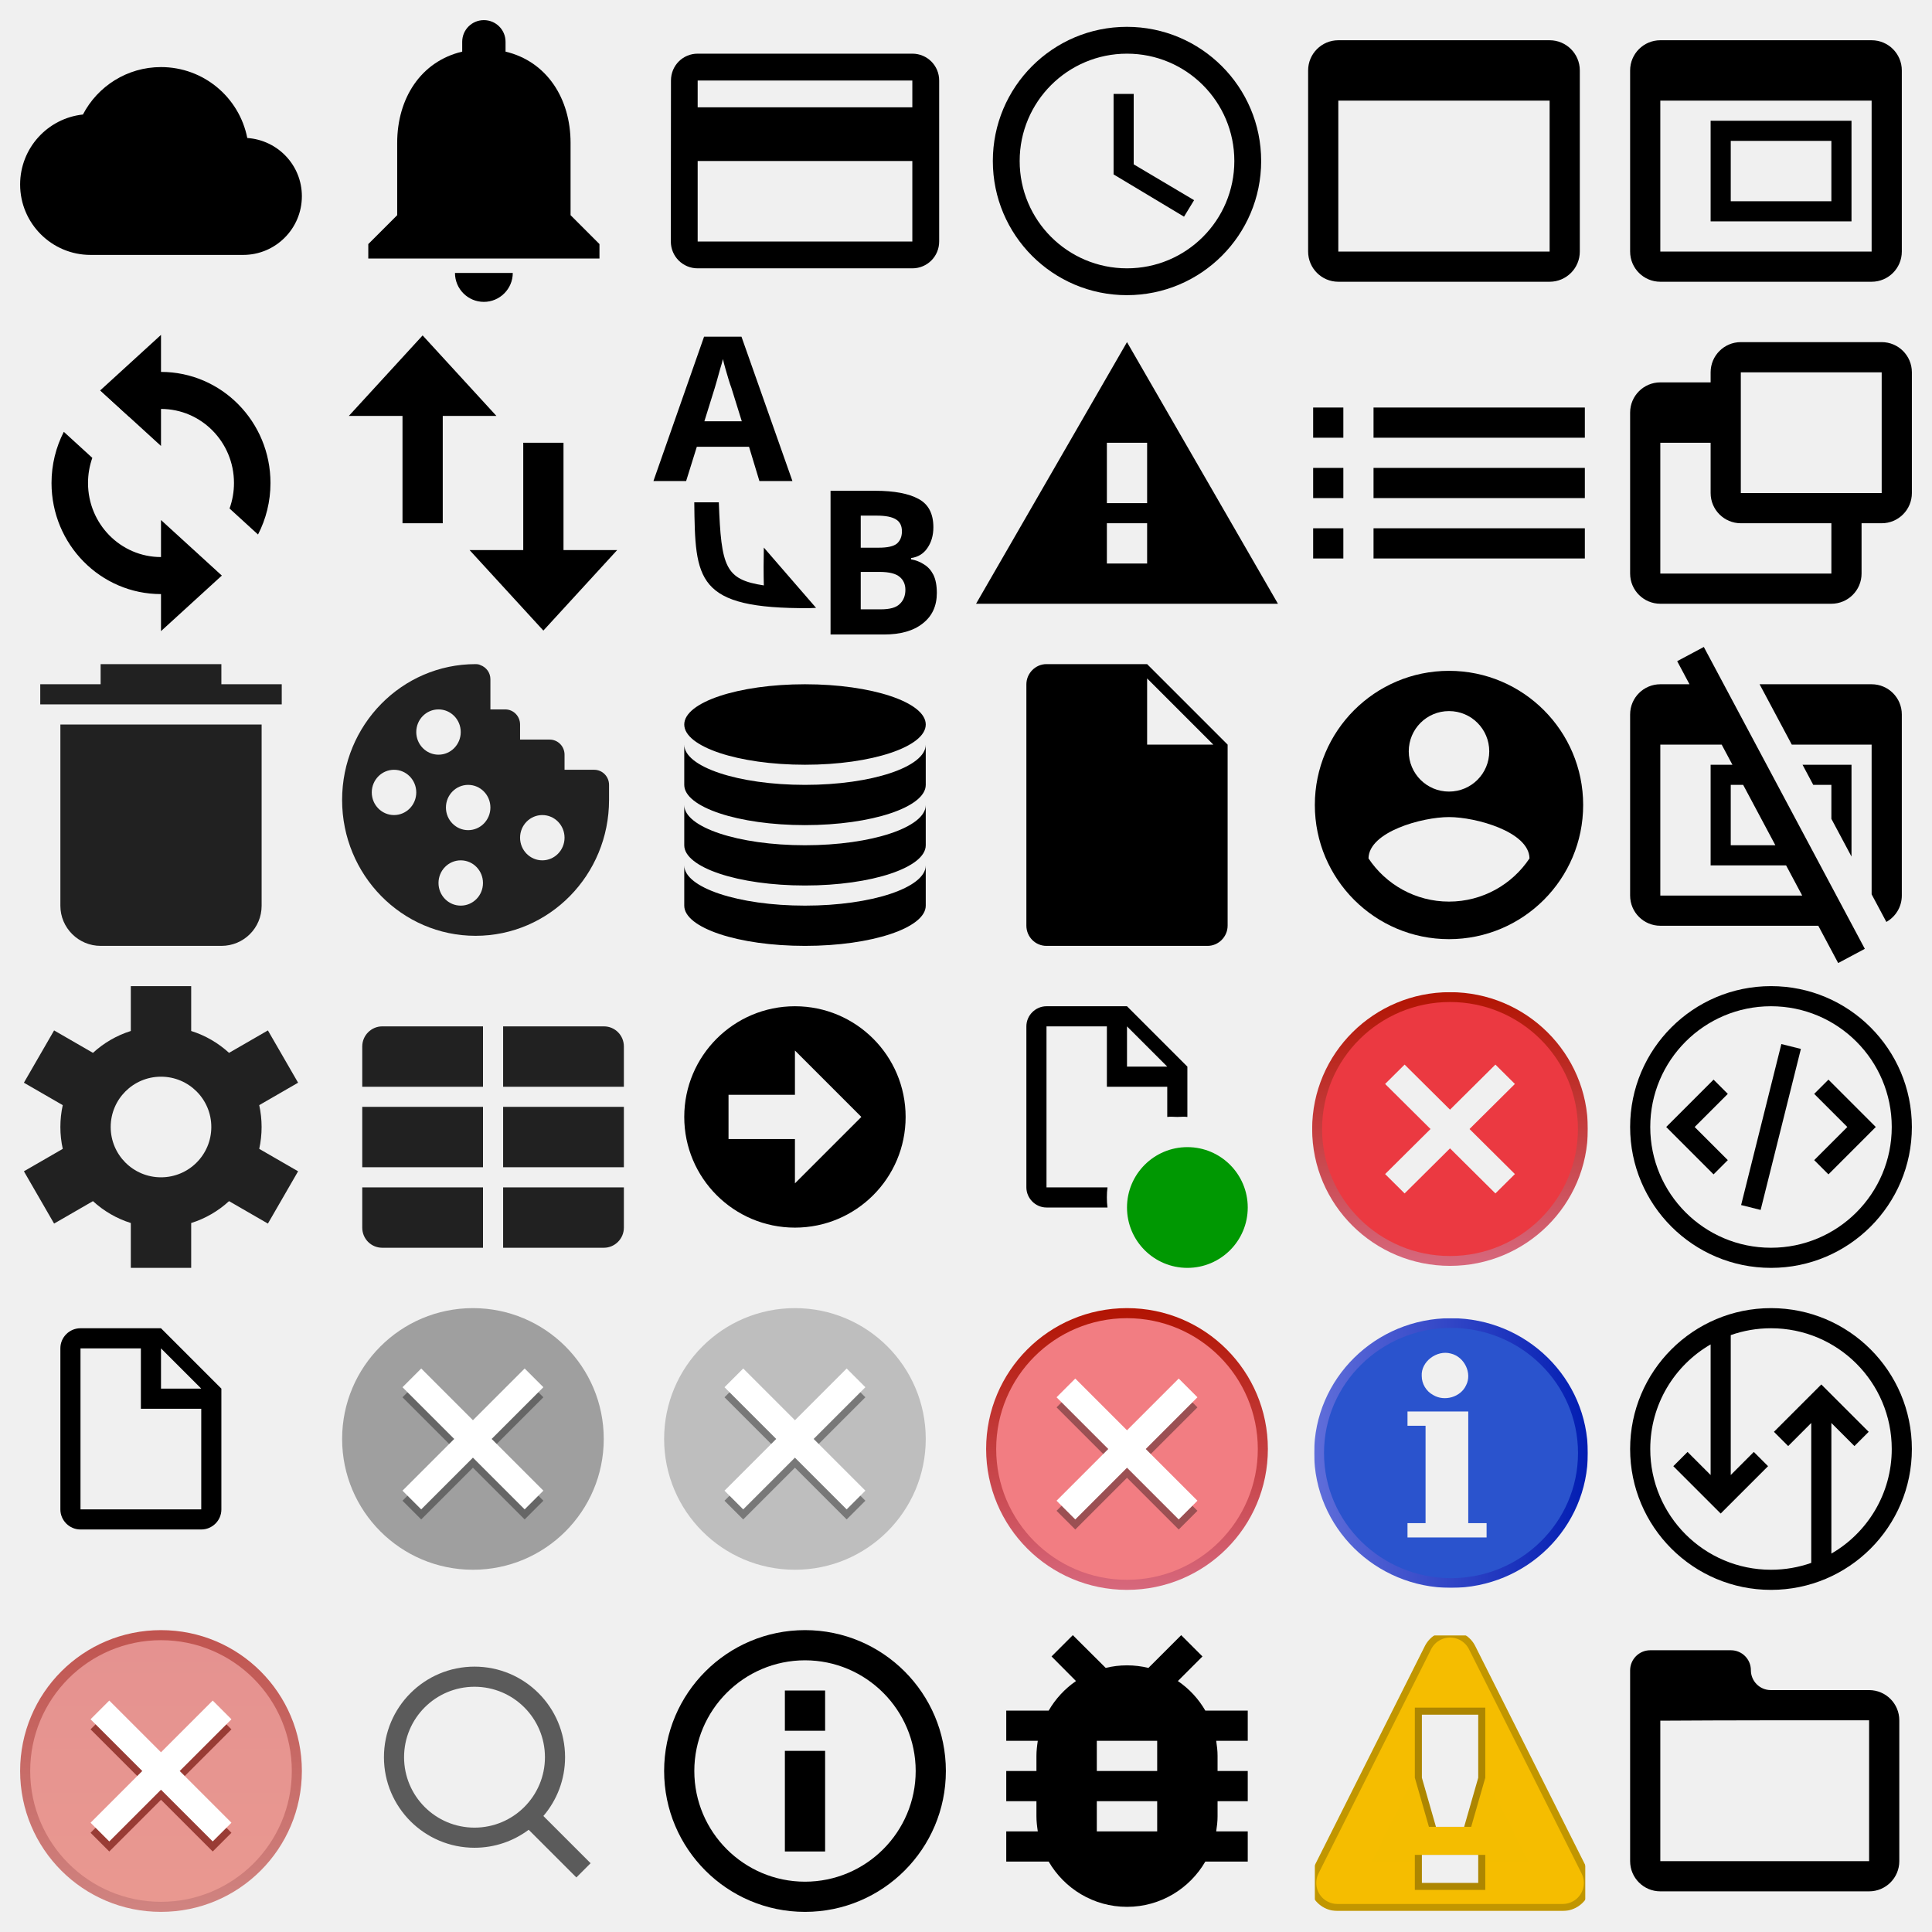
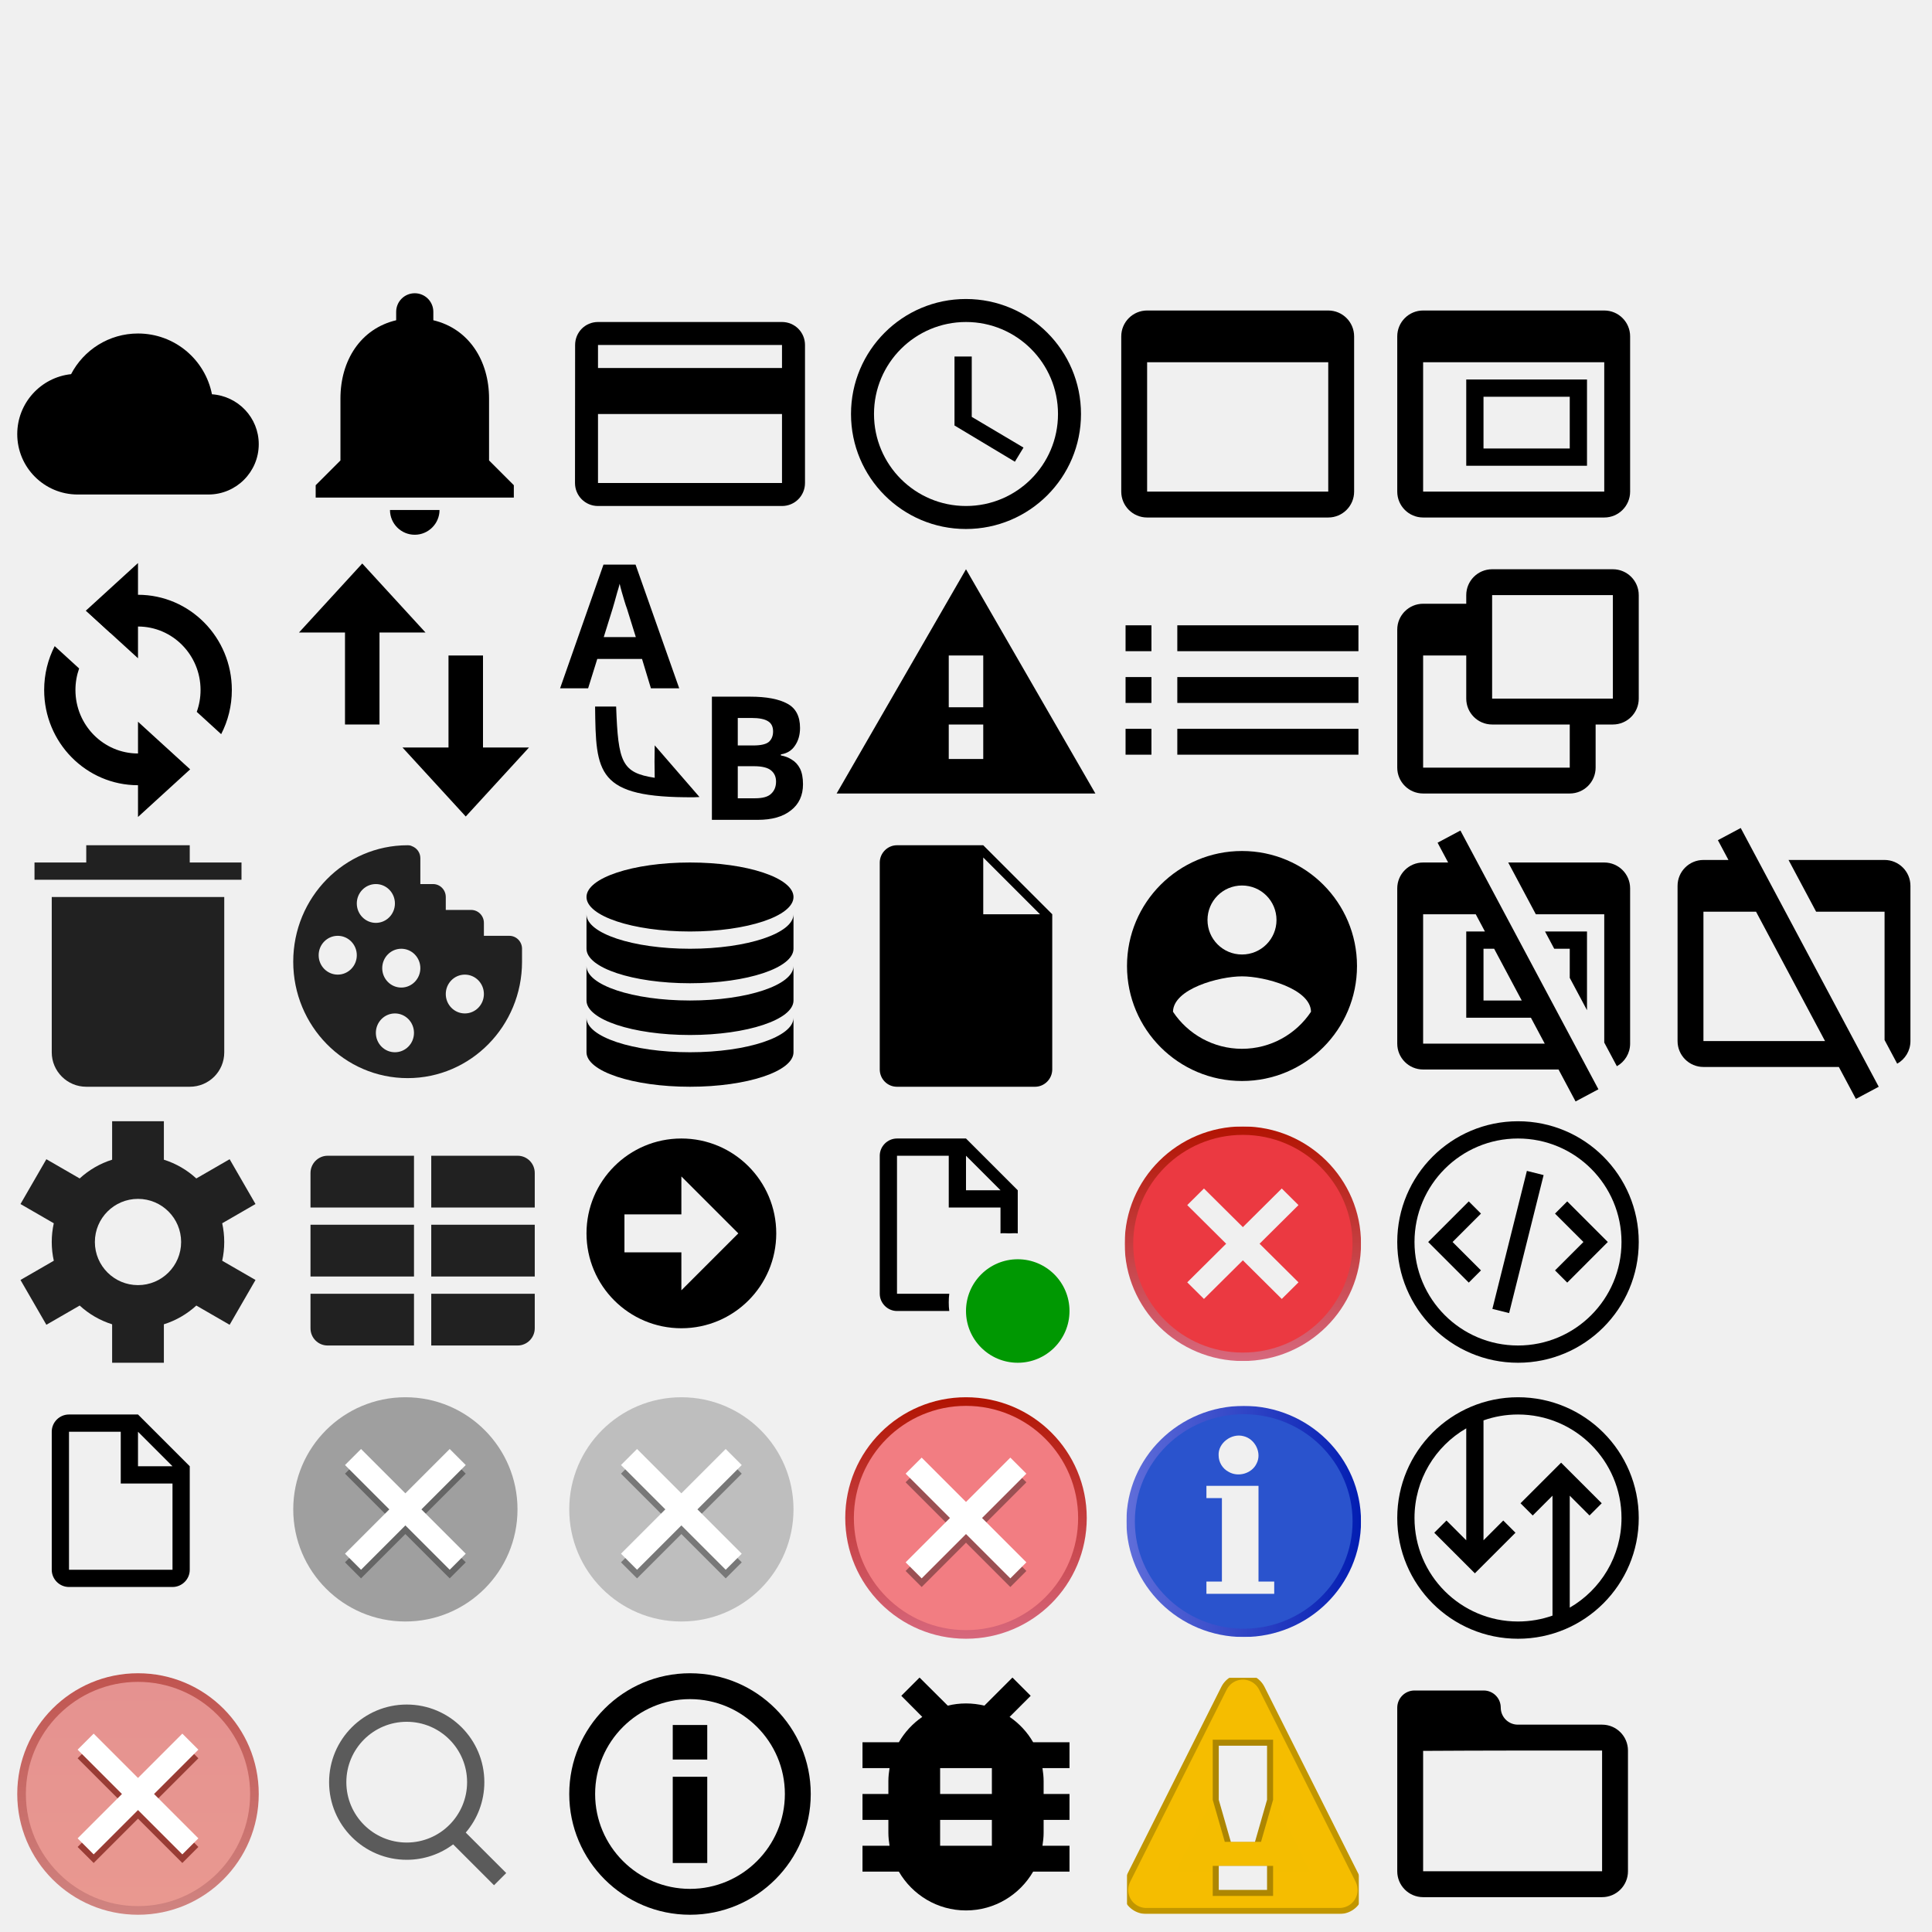
- <svg xmlns="http://www.w3.org/2000/svg" xmlns:xlink="http://www.w3.org/1999/xlink" width="96" height="96" id="svg4775" version="1.1">
+ <svg xmlns="http://www.w3.org/2000/svg" xmlns:xlink="http://www.w3.org/1999/xlink" viewBox="0 -16 112 112" width="112" height="112" id="svg4775" version="1.1">
  <defs id="defs4915">
    <linearGradient id="sprite6_b-6">
      <stop id="stop4236-2" offset="0" stop-color="#d7687d" />
      <stop id="stop4238-6" offset="1" stop-color="#b21402" />
    </linearGradient>
    <linearGradient xlink:href="#sprite6_b-6" gradientUnits="userSpaceOnUse" gradientTransform="matrix(0,-0.41667,-0.41667,0,25,10)" x2="24" id="sprite6_a-0" />
    <linearGradient id="sprite9_d-9">
      <stop id="stop4292-1" offset="0" stop-color="#606eda" />
      <stop id="stop4294-2" offset="1" stop-color="#021db2" />
    </linearGradient>
    <linearGradient xlink:href="#sprite9_d-9" gradientUnits="userSpaceOnUse" gradientTransform="matrix(0.71429,0,0,0.71429,-0.714,-69.286)" y2="104" y1="104" x2="127" x1="113" id="sprite9_a-2" />
    <linearGradient xlink:href="#sprite6_b-6" id="linearGradient5055" gradientUnits="userSpaceOnUse" gradientTransform="matrix(0,-0.41667,-0.41667,0,25,10)" x2="24" />
    <linearGradient xlink:href="#sprite9_d-9" id="linearGradient5057" gradientUnits="userSpaceOnUse" gradientTransform="matrix(0.71429,0,0,0.71429,-0.714,-69.286)" x1="113" y1="104" x2="127" y2="104" />
  </defs>
  <g id="g4777" transform="translate(1.2171069e-6,32)">
    <path d="m 3,4 h 10 v 9.008 C 13,14.108 12.113,15 11,15 H 5 C 3.895,15 3,14.1 3,13.008 Z M 2,2 H 14 V 3 H 2 Z M 5,1 h 6 V 2 H 5 Z" id="path4781" style="fill:#212121" />
  </g>
  <g transform="translate(16,32)" id="g4783">
    <path d="M 13.526,6.25 H 12.052 V 5.5 c 0,-0.414 -0.33,-0.75 -0.737,-0.75 H 9.842 V 4 c 0,-0.414 -0.33,-0.75 -0.737,-0.75 H 8.368 V 1.75 C 8.368,1.423 8.16,1.153 7.874,1.05 7.82,1.021 7.749,1 7.631,1 c -3.663,0 -6.632,3.022 -6.632,6.75 0,3.728 2.969,6.75 6.632,6.75 3.663,0 6.632,-3.022 6.632,-6.75 V 7 c 0,-0.414 -0.33,-0.75 -0.737,-0.75 z M 3.579,8.5 C 2.968,8.5 2.473,7.997 2.473,7.375 2.473,6.753 2.968,6.25 3.579,6.25 4.189,6.25 4.684,6.753 4.684,7.375 4.684,7.997 4.189,8.5 3.579,8.5 Z M 4.684,4.375 c 0,-0.622 0.495,-1.125 1.105,-1.125 0.611,0 1.105,0.503 1.105,1.125 C 6.894,4.996 6.4,5.5 5.789,5.5 5.179,5.5 4.684,4.996 4.684,4.375 Z M 6.894,13 c -0.611,0 -1.105,-0.503 -1.105,-1.125 0,-0.621 0.495,-1.125 1.105,-1.125 0.611,0 1.105,0.504 1.105,1.125 C 8,12.497 7.505,13 6.894,13 Z M 7.263,9.25 C 6.653,9.25 6.158,8.746 6.158,8.125 6.158,7.504 6.653,7 7.263,7 c 0.61,0 1.105,0.504 1.105,1.125 0,0.621 -0.495,1.125 -1.105,1.125 z m 3.684,1.5 c -0.61,0 -1.105,-0.504 -1.105,-1.125 0,-0.621 0.495,-1.125 1.105,-1.125 0.61,0 1.105,0.504 1.105,1.125 0,0.621 -0.495,1.125 -1.105,1.125 z" id="path4787" style="fill:#212121" />
  </g>
  <g transform="translate(32,32)" id="g4789">
    <path d="M 8,6 C 11.314,6 14,5.105 14,4 14,2.895 11.314,2 8,2 4.686,2 2,2.895 2,4 2,5.105 4.686,6 8,6 Z m -6,7 c 0,1.105 2.686,2 6,2 3.314,0 6,-0.895 6,-2 v -2 c 0,1.105 -2.686,2 -6,2 -3.314,0 -6,-0.895 -6,-2 z m 0,-3 c 0,1.105 2.686,2 6,2 3.314,0 6,-0.895 6,-2 V 8 C 14,9.105 11.314,10 8,10 4.686,10 2,9.105 2,8 Z M 2,7 c 0,1.105 2.686,2 6,2 3.314,0 6,-0.895 6,-2 V 5 C 14,6.105 11.314,7 8,7 4.686,7 2,6.105 2,5 Z" id="path4793" />
  </g>
  <g transform="translate(48,32)" id="g4795">
    <g id="g4799">
      <g id="g4801" style="fill:none">
        <path d="M 0,0 H 16 V 16 H 0 Z" id="path4803" />
        <path transform="translate(3,1)" d="M 6,0 H 0.995 C 0.456,0 0,0.451 0,1.007 v 11.986 c 0,0.557 0.446,1.007 0.995,1.007 H 9.005 C 9.544,14 10,13.549 10,12.993 V 4 l -4,-4 z M 9.29,4 H 6 V 0.71 Z" id="path4805" style="fill:#000000" />
      </g>
    </g>
  </g>
  <g transform="translate(1.2171069e-6,48)" id="g4807">
    <path d="M 6.5,3.229 V 1 h 3 v 2.229 c 0.708,0.222 1.347,0.598 1.881,1.087 l 1.931,-1.115 1.5,2.598 -1.931,1.115 c 0.077,0.35 0.118,0.713 0.118,1.086 0,0.373 -0.041,0.737 -0.118,1.086 l 1.931,1.115 -1.5,2.598 -1.931,-1.115 C 10.847,12.174 10.208,12.549 9.5,12.771 v 2.229 h -3 V 12.771 C 5.792,12.549 5.152,12.174 4.619,11.684 l -1.931,1.115 -1.5,-2.598 1.931,-1.115 C 3.041,8.737 3,8.373 3,8 3,7.627 3.041,7.263 3.118,6.914 L 1.188,5.799 2.688,3.201 4.619,4.316 C 5.153,3.826 5.792,3.451 6.5,3.229 Z M 8,10.5 C 9.381,10.5 10.5,9.381 10.5,8 10.5,6.619 9.381,5.5 8,5.5 6.619,5.5 5.5,6.619 5.5,8 c 0,1.381 1.119,2.5 2.5,2.5 z" id="path4811" style="fill:#212121" />
  </g>
  <g transform="translate(16,48)" id="g4813">
    <path d="M 2,3.999 C 2,3.447 2.451,3 2.991,3 h 5.009 v 3 h -6 v -2.001 z M 2,11 h 6 v 3 H 2.991 C 2.444,14 2,13.557 2,13.001 v -2.001 z M 2,7 h 6 v 3 H 2 Z M 9,3 h 5.009 c 0.547,0 0.991,0.443 0.991,0.999 v 2.001 h -6 v -3 z m 0,8 h 6 v 2.001 c 0,0.552 -0.451,0.999 -0.991,0.999 h -5.009 v -3 z M 9,7 h 6 v 3 H 9 Z" id="path4817" style="fill:#212121" />
  </g>
  <g transform="translate(34,50)" id="g4819">
    <path transform="matrix(1.1,0,0,1.1,-3.3,-3.3)" d="m 8,13 c 2.761,0 5,-2.239 5,-5 C 13,5.239 10.761,3 8,3 5.239,3 3,5.239 3,8 c 0,2.761 2.239,5 5,5 z M 8,11 V 9 H 5 V 7 H 8 V 5 l 3,3 z" id="path4823" />
  </g>
  <g transform="translate(50,49)" id="g4825">
    <g transform="translate(-76,-24)" id="g4829">
      <circle transform="matrix(1.2,0,0,1.2,72.4,21.2)" cx="10.5" cy="11.5" r="2.5" id="circle4831" style="fill:#009802" />
      <path d="m 78,25 c -0.544,0 -1,0.45 -1,1 v 8 c 0,0.54 0.449,1 1,1 h 3.031 c -0.023,-0.163 -0.031,-0.33 -0.031,-0.5 0,-0.17 0.008,-0.337 0.031,-0.5 H 78 v -8 h 3 v 3 h 3 v 1.5 c 0.163,-0.023 0.33,0 0.5,0 0.17,0 0.337,-0.023 0.5,0 V 28 l -3,-3 z m 4,1 2,2 h -2 z" id="path4833" />
    </g>
  </g>
  <g transform="translate(2.000001,65)" id="g4835">
    <path transform="translate(-65.625,-24.5)" d="m 71.625,25.5 h -4.003 c -0.544,0 -0.997,0.446 -0.997,0.995 v 8.009 c 0,0.54 0.446,0.995 0.997,0.995 h 6.006 c 0.544,0 0.997,-0.446 0.997,-0.995 V 28.5 l -3,-3 z m 0,1 2,2 h -2 z m -4,0 h 3 v 3 h 3 v 5 h -6 z" id="path4839" />
  </g>
  <g transform="translate(17,65)" id="g4841">
    <path transform="translate(-160,-96)" d="m 160,102.5 c 0,3.59 2.91,6.5 6.5,6.5 3.59,0 6.5,-2.91 6.5,-6.5 0,-3.59 -2.91,-6.5 -6.5,-6.5 -3.59,0 -6.5,2.91 -6.5,6.5" id="path4845" style="fill:#9f9f9f" />
    <path transform="translate(-160,-96)" d="m 170,100.43 -0.93,-0.93 -2.57,2.57 -2.57,-2.57 -0.93,0.93 2.57,2.57 -2.57,2.57 0.93,0.93 2.57,-2.57 2.57,2.57 0.93,-0.93 -2.57,-2.57 z" id="path4847" style="fill-opacity:0.36" />
    <path transform="translate(-160,-96)" d="M 170,99.93 169.07,99 166.5,101.57 163.93,99 163,99.93 l 2.57,2.57 -2.57,2.57 0.93,0.93 2.57,-2.57 2.57,2.57 0.93,-0.93 -2.57,-2.57 z" id="path4849" style="fill:#ffffff" />
  </g>
  <g transform="translate(33,65)" id="g4851">
    <path transform="translate(-143,-96)" d="m 143,102.5 c 0,3.59 2.91,6.5 6.5,6.5 3.59,0 6.5,-2.91 6.5,-6.5 0,-3.59 -2.91,-6.5 -6.5,-6.5 -3.59,0 -6.5,2.91 -6.5,6.5" id="path4855" style="fill:#bebebe" />
    <path transform="translate(-143,-96)" d="m 153,100.43 -0.93,-0.93 -2.57,2.57 -2.57,-2.57 -0.93,0.93 2.57,2.57 -2.57,2.57 0.93,0.93 2.57,-2.57 2.57,2.57 0.93,-0.93 -2.57,-2.57 z" id="path4857" style="fill-opacity:0.37" />
    <path transform="translate(-143,-96)" d="M 153,99.93 152.07,99 149.5,101.57 146.93,99 146,99.93 l 2.57,2.57 -2.57,2.57 0.93,0.93 2.57,-2.57 2.57,2.57 0.93,-0.93 -2.57,-2.57 z" id="path4859" style="fill:#ffffff" />
  </g>
  <g transform="translate(49,65)" id="g4861">
    <path transform="translate(-111,-96)" d="m 118,96 c -3.87,0 -7,3.13 -7,7 0,3.87 3.13,7 7,7 3.87,0 7,-3.13 7,-7 0,-3.87 -3.13,-7 -7,-7" id="path4865" style="fill:url(#sprite12_a)" />
    <path transform="translate(-111,-96)" d="m 111.5,103 c 0,3.59 2.91,6.5 6.5,6.5 3.59,0 6.5,-2.91 6.5,-6.5 0,-3.59 -2.91,-6.5 -6.5,-6.5 -3.59,0 -6.5,2.91 -6.5,6.5" id="path4867" style="fill:#f27d82" />
    <path transform="translate(-111,-96)" d="m 121.5,100.93 -0.93,-0.93 -2.57,2.57 -2.57,-2.57 -0.93,0.93 2.57,2.57 -2.57,2.57 0.93,0.93 2.57,-2.57 2.57,2.57 0.93,-0.93 -2.57,-2.57 z" id="path4869" style="fill-opacity:0.36" />
    <path transform="translate(-111,-96)" d="m 121.5,100.43 -0.93,-0.93 -2.57,2.57 -2.57,-2.57 -0.93,0.93 2.57,2.57 -2.57,2.57 0.93,0.93 2.57,-2.57 2.57,2.57 0.93,-0.93 -2.57,-2.57 z" id="path4871" style="fill:#ffffff" />
    <defs id="defs4873">
      <linearGradient id="sprite12_r">
        <stop stop-color="#d7687d" offset="0" id="stop4876" />
        <stop stop-color="#b21402" offset="1" id="stop4878" />
      </linearGradient>
      <linearGradient id="sprite12_a" x2="24" gradientTransform="matrix(0,-0.58333,-0.58333,0,118,110)" gradientUnits="userSpaceOnUse" xlink:href="#sprite12_r" />
    </defs>
  </g>
  <g transform="translate(1.000001,81)" id="g4881">
    <path transform="translate(-96,-96)" d="m 103,110 c 3.87,0 7,-3.13 7,-7 0,-3.87 -3.13,-7 -7,-7 -3.87,0 -7,3.13 -7,7 0,3.87 3.13,7 7,7" id="path4885" style="fill:url(#sprite13_a)" />
    <path transform="translate(-96,-96)" d="m 103,96.5 c -3.59,0 -6.5,2.91 -6.5,6.5 0,3.59 2.91,6.5 6.5,6.5 3.59,0 6.5,-2.91 6.5,-6.5 0,-3.59 -2.91,-6.5 -6.5,-6.5" id="path4887" style="fill:url(#sprite13_b)" />
    <path transform="translate(-96,-96)" d="m 106.5,100.93 -0.93,-0.93 -2.57,2.57 -2.57,-2.57 -0.93,0.93 2.57,2.57 -2.57,2.57 0.93,0.93 2.57,-2.57 2.57,2.57 0.93,-0.93 -2.57,-2.57 z" id="path4889" style="fill:#993c35" />
    <path transform="translate(-96,-96)" d="m 106.5,100.43 -0.93,-0.93 -2.57,2.57 -2.57,-2.57 -0.93,0.93 2.57,2.57 -2.57,2.57 0.93,0.93 2.57,-2.57 2.57,2.57 0.93,-0.93 -2.57,-2.57 z" id="path4891" style="fill:#ffffff" />
    <defs id="defs4893">
      <linearGradient id="sprite13_b" x1="96.5" x2="109.5" y1="103" y2="103" gradientTransform="rotate(90,103,103)" gradientUnits="userSpaceOnUse" xlink:href="#sprite13_q" />
      <linearGradient id="sprite13_q">
        <stop stop-color="#e59290" offset="0" id="stop4897" />
        <stop stop-color="#e99890" offset="1" id="stop4899" />
      </linearGradient>
      <linearGradient id="sprite13_a" x1="113" x2="127" y1="104" y2="104" gradientTransform="rotate(90,112,95)" gradientUnits="userSpaceOnUse" xlink:href="#sprite13_r" />
      <linearGradient id="sprite13_r">
        <stop stop-color="#c0544f" offset="0" id="stop4903" />
        <stop stop-color="#d08481" offset="1" id="stop4905" />
      </linearGradient>
    </defs>
  </g>
  <g transform="translate(18,82)" id="g4907">
    <path transform="translate(-234,-30)" d="m 242.27,38.92 c -0.751,0.561 -1.683,0.894 -2.692,0.894 -2.485,0 -4.5,-2.015 -4.5,-4.5 0,-2.485 2.015,-4.5 4.5,-4.5 2.485,0 4.5,2.015 4.5,4.5 0,1.115 -0.406,2.136 -1.078,2.922 l 2.346,2.346 -0.707,0.707 z m -2.692,-0.106 c 1.933,0 3.5,-1.567 3.5,-3.5 0,-1.933 -1.567,-3.5 -3.5,-3.5 -1.933,0 -3.5,1.567 -3.5,3.5 0,1.933 1.567,3.5 3.5,3.5 z" id="path4911" style="fill:#5b5b5b" />
  </g>
  <text xml:space="preserve" style="font-style:normal;font-weight:normal;line-height:0%;font-family:sans-serif;letter-spacing:0px;word-spacing:0px;fill:#b3b3b3;fill-opacity:1;stroke:none" x="-11.403" y="91.208" id="text4355">
    <tspan id="tspan4357" x="-11.403" y="91.208" style="font-size:10px;line-height:1.25;font-family:sans-serif">1</tspan>
  </text>
  <text xml:space="preserve" style="font-style:normal;font-weight:normal;line-height:0%;font-family:sans-serif;letter-spacing:0px;word-spacing:0px;fill:#b3b3b3;fill-opacity:1;stroke:none" x="-11.144" y="75.675" id="text4355-8">
    <tspan id="tspan4357-8" x="-11.144" y="75.675" style="font-size:10px;line-height:1.25;font-family:sans-serif">2</tspan>
  </text>
  <text xml:space="preserve" style="font-style:normal;font-weight:normal;line-height:0%;font-family:sans-serif;letter-spacing:0px;word-spacing:0px;fill:#b3b3b3;fill-opacity:1;stroke:none" x="-11.066" y="60.143" id="text4355-4">
    <tspan id="tspan4357-3" x="-11.066" y="60.143" style="font-size:10px;line-height:1.25;font-family:sans-serif">3</tspan>
  </text>
  <text xml:space="preserve" style="font-style:normal;font-weight:normal;line-height:0%;font-family:sans-serif;letter-spacing:0px;word-spacing:0px;fill:#b3b3b3;fill-opacity:1;stroke:none" x="-11.266" y="44.611" id="text4355-1">
    <tspan id="tspan4357-4" x="-11.266" y="44.611" style="font-size:10px;line-height:1.25;font-family:sans-serif">4</tspan>
  </text>
  <text xml:space="preserve" style="font-style:normal;font-weight:normal;line-height:0%;font-family:sans-serif;letter-spacing:0px;word-spacing:0px;fill:#b3b3b3;fill-opacity:1;stroke:none" x="5.935" y="108.082" id="text4355-9">
    <tspan id="tspan4357-2" x="5.935" y="108.082" style="font-size:10px;line-height:1.25;font-family:sans-serif">a</tspan>
  </text>
  <text xml:space="preserve" style="font-style:normal;font-weight:normal;line-height:0%;font-family:sans-serif;letter-spacing:0px;word-spacing:0px;fill:#b3b3b3;fill-opacity:1;stroke:none" x="21.659" y="108.082" id="text4355-0">
    <tspan id="tspan4357-6" x="21.659" y="108.082" style="font-size:10px;line-height:1.25;font-family:sans-serif">b</tspan>
  </text>
  <text xml:space="preserve" style="font-style:normal;font-weight:normal;line-height:0%;font-family:sans-serif;letter-spacing:0px;word-spacing:0px;fill:#b3b3b3;fill-opacity:1;stroke:none" x="37.384" y="108.082" id="text4355-89">
    <tspan id="tspan4357-26" x="37.384" y="108.082" style="font-size:10px;line-height:1.25;font-family:sans-serif">c</tspan>
  </text>
  <text xml:space="preserve" style="font-style:normal;font-weight:normal;line-height:0%;font-family:sans-serif;letter-spacing:0px;word-spacing:0px;fill:#b3b3b3;fill-opacity:1;stroke:none" x="53.108" y="108.082" id="text4355-6">
    <tspan id="tspan4357-49" x="53.108" y="108.082" style="font-size:10px;line-height:1.25;font-family:sans-serif">d</tspan>
  </text>
  <g style="fill:none;stroke:none" id="g6346" transform="translate(32,80)">
-     <polygon points="16,16 0,16 0,0 16,0 " id="polygon6348" />
+     <polygon points="0,0 16,0 16,16 0,16 " id="polygon6348" />
    <path style="fill:#000000" id="path6350" d="M 8,1 C 4.136,1 1,4.136 1,8 c 0,3.864 3.136,7 7,7 3.864,0 7,-3.136 7,-7 C 15,4.136 11.864,1 8,1 Z M 2.5,8 C 2.5,4.968 4.968,2.5 8,2.5 c 3.032,0 5.5,2.468 5.5,5.5 0,3.032 -2.468,5.5 -5.5,5.5 C 4.968,13.5 2.5,11.032 2.5,8 Z M 9,12 V 7 H 7 v 5 z M 7,6 H 9 V 4 H 7 Z" />
  </g>
  <g id="g4443-7" transform="matrix(1.399736,0,0,1.39343,65.05384,81.02056)" mask="url(#path4453-6-mask)">
    <path transform="translate(-60)" d="m 61,9 4,-8 4,8 z" id="path4447-5" style="stroke:#c19600;stroke-width:2;stroke-linejoin:round" />
    <path transform="translate(-60)" d="m 61,9 4,-8 4,8 z" id="path4449-3" style="fill:#f4bd00;stroke:#f5bd00;stroke-width:1.5;stroke-linejoin:round" />
    <path transform="translate(-60)" d="m 63.75,2.75 h 2.5 v 2.5 L 65.75,7 h -1.5 l -0.5,-1.75 v -2.5 m 0,5.25 h 2.5 v 1.25 h -2.5" id="path4451-5" style="fill:#ad8601" />
    <mask id="path4453-6-mask">
      <rect width="10" height="10" style="fill:#ffffff" id="rect8990" x="0" y="0" />
      <path transform="translate(-60)" d="m 64,3 h 2 V 5.25 L 65.5,7 h -1 L 64,5.25 V 3 m 0,5 h 2 v 1 h -2" id="path4453-6" style="fill:#000000" />
    </mask>
  </g>
  <g id="g4279-7" transform="matrix(1.36,0,0,1.34,65.3,65.5)" mask="url(#path4287-3-mask)">
    <path transform="translate(-80)" d="m 85,-4.7795e-7 c -2.76,0 -5,2.24 -5,5 0,2.76 2.24,5 5,5 2.76,0 5,-2.24 5,-5 C 90,2.24 87.76,-4.7795e-7 85,-4.7795e-7" id="path4283-0" style="fill:url(#linearGradient5057)" />
    <path transform="translate(-80)" d="m 80.36,5 c 0,2.56 2.08,4.64 4.64,4.64 2.56,0 4.64,-2.08 4.64,-4.64 0,-2.56 -2.08,-4.64 -4.64,-4.64 -2.56,0 -4.64,2.08 -4.64,4.64" id="path4285-9" style="fill:#2a53cd" />
    <mask id="path4287-3-mask">
      <rect width="10" height="10" style="fill:#ffffff" id="rect8997" x="0" y="0" />
      <path transform="translate(-80)" d="m 83.93,2.14 c -0.03,-0.53 0.55,-0.97 1.06,-0.83 0.5,0.12 0.79,0.73 0.56,1.18 -0.2,0.44 -0.79,0.61 -1.2,0.36 C 84.09,2.71 83.93,2.43 83.93,2.14 Z m 1.7,5.46 H 86.3 V 8.13 H 83.41 V 7.6 h 0.66 V 3.99 H 83.41 V 3.46 h 2.22 z" id="path4287-3" style="fill:#000000" />
    </mask>
    <defs id="defs4289-6">
      <linearGradient id="linearGradient3198">
        <stop stop-color="#606eda" offset="0" id="stop3200" />
        <stop stop-color="#021db2" offset="1" id="stop3202" />
      </linearGradient>
      <linearGradient id="linearGradient3204" x1="113" x2="127" y1="104" y2="104" gradientTransform="matrix(0.71429,0,0,0.71429,-0.714,-69.286)" gradientUnits="userSpaceOnUse" xlink:href="#sprite9_d-9" />
    </defs>
  </g>
  <g id="g4221-1" transform="matrix(1.37,0,0,1.36,65.2,49.3)" mask="url(#path4229-9-path4231-2-mask)">
    <path transform="translate(-20)" d="m 25,-4.7795e-7 c -2.76,0 -5,2.24 -5,5 0,2.76 2.24,5 5,5 2.76,0 5,-2.24 5,-5 C 30,2.24 27.76,-4.7795e-7 25,-4.7795e-7" id="path4225-8" style="fill:url(#linearGradient5055)" />
    <path transform="translate(-20)" d="m 20.36,5 c 0,2.56 2.08,4.64 4.64,4.64 2.56,0 4.64,-2.08 4.64,-4.64 0,-2.56 -2.08,-4.64 -4.64,-4.64 -2.56,0 -4.64,2.08 -4.64,4.64" id="path4227-7" style="fill:#eb3941" />
    <mask id="path4229-9-path4231-2-mask">
      <rect width="10" height="10" style="fill:#ffffff" id="rect9010" x="0" y="0" />
      <path transform="translate(-20)" d="m 23,3 4,4" id="path4229-9" style="stroke:#000000" />
      <path transform="translate(-20)" d="M 27,3 23,7" id="path4231-2" style="stroke:#000000" />
    </mask>
    <defs id="defs4233-0">
      <linearGradient id="linearGradient3257">
        <stop stop-color="#d7687d" offset="0" id="stop3259" />
        <stop stop-color="#b21402" offset="1" id="stop3261" />
      </linearGradient>
      <linearGradient id="linearGradient3263" x2="24" gradientTransform="matrix(0,-0.41667,-0.41667,0,25,10)" gradientUnits="userSpaceOnUse" xlink:href="#sprite6_b-6" />
    </defs>
  </g>
  <g style="fill:#000000" id="g9271" transform="matrix(0.6666667,0,0,0.6666667,64,32)">
    <path id="path9261" d="M 12,2 C 6.48,2 2,6.48 2,12 2,17.52 6.48,22 12,22 17.52,22 22,17.52 22,12 22,6.48 17.52,2 12,2 Z m 0,3 c 1.66,0 3,1.34 3,3 0,1.66 -1.34,3 -3,3 C 10.34,11 9,9.66 9,8 9,6.34 10.34,5 12,5 Z m 0,14.2 c -2.5,0 -4.71,-1.28 -6,-3.22 0.03,-1.99 4,-3.08 6,-3.08 1.99,0 5.97,1.09 6,3.08 -1.29,1.94 -3.5,3.22 -6,3.22 z" />
    <path id="path9263" d="M 0,0 H 24 V 24 H 0 Z" style="fill:none" />
  </g>
  <text xml:space="preserve" style="font-style:normal;font-variant:normal;font-weight:normal;font-stretch:normal;line-height:0%;font-family:sans-serif;-inkscape-font-specification:Sans;text-align:start;letter-spacing:0px;word-spacing:0px;writing-mode:lr-tb;text-anchor:start;fill:#000000;fill-opacity:0.373;stroke:none" x="-10.738" y="28.118" id="text5090">
    <tspan id="tspan5092" x="-10.738" y="28.118" style="font-size:10px;line-height:1.25;font-family:sans-serif">5</tspan>
  </text>
  <text xml:space="preserve" style="font-style:normal;font-variant:normal;font-weight:normal;font-stretch:normal;line-height:0%;font-family:sans-serif;-inkscape-font-specification:Sans;text-align:start;letter-spacing:0px;word-spacing:0px;writing-mode:lr-tb;text-anchor:start;fill:#000000;fill-opacity:0.351;stroke:none" x="68.649" y="107.697" id="text5862">
    <tspan id="tspan5864" x="68.649" y="107.697" style="font-size:10px;line-height:1.25;font-family:sans-serif">e</tspan>
  </text>
  <g style="fill:#000000" id="g5994" transform="matrix(0.75,0,0,0.75,63,15)">
    <path id="path5984" d="M 3,13 H 5 V 11 H 3 Z m 0,4 H 5 V 15 H 3 Z M 3,9 H 5 V 7 H 3 Z m 4,4 H 21 V 11 H 7 Z m 0,4 H 21 V 15 H 7 Z M 7,7 V 9 H 21 V 7 Z" />
    <path id="path5986" d="M 0,0 H 24 V 24 H 0 Z" style="fill:none" />
  </g>
  <g style="fill:#000000" id="g6079" transform="matrix(0.75,0,0,0.75,47,79)">
    <path id="path6069" d="M 0,0 H 24 V 24 H 0 Z" style="fill:none" />
    <path id="path6071" d="M 20,8 H 17.19 C 16.74,7.22 16.12,6.55 15.37,6.04 L 17,4.41 15.59,3 13.42,5.17 C 12.96,5.06 12.49,5 12,5 11.51,5 11.04,5.06 10.59,5.17 L 8.41,3 7,4.41 8.62,6.04 C 7.88,6.55 7.26,7.22 6.81,8 H 4 v 2 H 6.09 C 6.04,10.33 6,10.66 6,11 v 1 H 4 v 2 h 2 v 1 c 0,0.34 0.04,0.67 0.09,1 H 4 v 2 h 2.81 c 1.04,1.79 2.97,3 5.19,3 2.22,0 4.15,-1.21 5.19,-3 H 20 V 16 H 17.91 C 17.96,15.67 18,15.34 18,15 v -1 h 2 v -2 h -2 v -1 c 0,-0.34 -0.04,-0.67 -0.09,-1 H 20 Z m -6,8 h -4 v -2 h 4 z m 0,-4 h -4 v -2 h 4 z" />
  </g>
  <g style="fill:none;stroke:none" id="g6340" transform="translate(48,16)">
    <rect style="opacity:0.2" height="16" width="16" y="0" x="0" id="rect6342" />
    <path style="fill:#000000" id="path6344" d="m 0.5,14 h 15 L 8,1 Z M 9,12 H 7 V 10 H 9 Z M 9,9 H 7 V 6 h 2 z" />
  </g>
  <text xml:space="preserve" style="font-style:normal;font-weight:normal;line-height:0%;font-family:sans-serif;letter-spacing:0px;word-spacing:0px;fill:#000000;fill-opacity:1;stroke:none" x="32.47" y="23.902" id="text3111">
    <tspan id="tspan3113" x="32.47" y="23.902" style="font-weight:bold;font-size:10px;line-height:1.25;font-family:sans-serif">A</tspan>
  </text>
  <text xml:space="preserve" style="font-style:normal;font-weight:normal;line-height:0%;font-family:sans-serif;letter-spacing:0px;word-spacing:0px;fill:#000000;fill-opacity:1;stroke:none" x="40.363" y="31.525" id="text3115">
    <tspan id="tspan3117" x="40.363" y="31.525" style="font-weight:bold;font-size:10px;line-height:1.25;font-family:sans-serif">B</tspan>
  </text>
  <path d="m 37.955,29.089 c -1.915,-0.292 -2.119,-0.899 -2.237,-4.129 H 34.498 c 0.047,3.856 0.061,5.297 5.735,5.258 l 0.317,-0.014 -2.596,-2.996 c -0.014,0.612 -0.015,1.271 2.31e-4,1.882 z" id="path448" />
  <g id="BackgroundSyncIcon" style="fill:none;fill-rule:evenodd;stroke:none;stroke-width:1" transform="matrix(0.32,0,0,0.32,1.2171069e-6,16)">
    <g id="Sync-Icon">
      <rect height="50" width="50" y="0" x="0" id="Mask" />
      <g transform="translate(8,2)" id="Group" style="fill:#000000;fill-rule:nonzero">
        <path id="Combined-Shape" d="m 21.939,33.353 4.427,4.045 C 23.68,39.201 20.461,40.25 17,40.25 7.611,40.25 0,32.527 0,23 c 0,-2.865 0.689,-5.568 1.907,-7.946 3.722e-4,-7.26e-4 7.445e-4,-0.002 0.001,-0.002 L 6.336,19.098 C 5.903,20.316 5.667,21.63 5.667,23 c 0,6.351 5.074,11.5 11.333,11.5 1.771,0 3.446,-0.412 4.939,-1.147 z m 5.705,-6.394 C 28.09,25.725 28.333,24.391 28.333,23 28.333,16.649 23.259,11.5 17,11.5 c -1.792,0 -3.486,0.422 -4.993,1.173 L 7.586,8.634 C 10.281,6.812 13.519,5.75 17,5.75 c 9.389,0 17,7.723 17,17.25 0,2.887 -0.699,5.608 -1.934,7.999 z" />
        <polygon points="26.444,46 26.444,28.75 17,37.375 " transform="rotate(180,21.72222,37.375)" id="Shape" />
        <polygon points="17,17.25 17,0 7.556,8.625 " id="polygon4215" />
      </g>
    </g>
  </g>
  <g id="Page-1" style="fill:none;fill-rule:evenodd;stroke:none;stroke-width:1" transform="matrix(0.6666667,0,0,0.6666667,17.33334,16.66667)">
    <g transform="translate(-2,-1)" id="3px-Fetch">
      <g id="Fetch">
        <rect height="9" width="3" y="6" x="6" id="Rectangle" style="fill:#000000" />
        <rect height="9" width="3" y="9" x="15" id="rect4301" style="fill:#000000" />
-         <polygon points="7.5,1 2,7 6.125,7 8.875,7 13,7 " id="Path" style="fill:#000000;fill-rule:nonzero" />
-         <polygon points="16.5,17 11,23 15.125,23 17.875,23 22,23 " transform="rotate(180,16.5,20)" id="polygon4304" style="fill:#000000;fill-rule:nonzero" />
+         <polygon points="2,7 6.125,7 8.875,7 13,7 7.5,1 " id="Path" style="fill:#000000;fill-rule:nonzero" />
+         <polygon points="11,23 15.125,23 17.875,23 22,23 16.5,17 " transform="rotate(180,16.5,20)" id="polygon4304" style="fill:#000000;fill-rule:nonzero" />
        <rect height="24" width="24" y="0" x="0" id="rect4306" />
      </g>
    </g>
  </g>
  <text xml:space="preserve" style="font-style:normal;font-variant:normal;font-weight:normal;font-stretch:normal;line-height:0%;font-family:sans-serif;-inkscape-font-specification:Sans;text-align:start;letter-spacing:0px;word-spacing:0px;writing-mode:lr-tb;text-anchor:start;fill:#000000;fill-opacity:0.373;stroke:none" x="-10.547" y="11.352" id="text5090-3">
    <tspan id="tspan5092-6" x="-10.547" y="11.352" style="font-size:10px;line-height:1.25;font-family:sans-serif">6</tspan>
  </text>
  <text xml:space="preserve" style="font-style:normal;font-variant:normal;font-weight:normal;font-stretch:normal;line-height:0%;font-family:sans-serif;-inkscape-font-specification:Sans;text-align:start;letter-spacing:0px;word-spacing:0px;writing-mode:lr-tb;text-anchor:start;fill:#000000;fill-opacity:0.351;stroke:none" x="85.725" y="108.235" id="text5862-7">
    <tspan id="tspan5864-5" x="85.725" y="108.235" style="font-size:10px;line-height:1.25;font-family:sans-serif">f</tspan>
  </text>
  <g style="fill:#000000" id="g259" transform="matrix(0.5833333,0,0,0.5833333,1.000001,1)">
    <path id="path245" d="M 0,0 H 24 V 24 H 0 Z" style="fill:none" />
    <path id="path247" d="M 19.35,10.04 C 18.67,6.59 15.64,4 12,4 9.11,4 6.6,5.64 5.35,8.04 2.34,8.36 0,10.91 0,14 c 0,3.31 2.69,6 6,6 h 13 c 2.76,0 5,-2.24 5,-5 0,-2.64 -2.05,-4.78 -4.65,-4.96 z" />
  </g>
  <g style="fill:#000000" id="g320" transform="matrix(0.7179487,0,0,0.7179487,15.42821,-0.7948718)">
    <path id="path309" d="m 12,22 c 1.1,0 2,-0.9 2,-2 h -4 c 0,1.1 0.89,2 2,2 z m 6,-6 V 11 C 18,7.93 16.36,5.36 13.5,4.68 V 4 C 13.5,3.17 12.83,2.5 12,2.5 11.17,2.5 10.5,3.17 10.5,4 V 4.68 C 7.63,5.36 6,7.92 6,11 v 5 l -2,2 v 1 h 16 v -1 z" />
  </g>
  <g style="fill:#000000" id="g232" transform="matrix(0.6666667,0,0,0.6666667,32,0)">
    <path id="path218" d="M 0,0 H 24 V 24 H 0 Z" style="fill:none" />
    <path id="path220" d="M 20,4 H 4 C 2.89,4 2.01,4.89 2.01,6 L 2,18 c 0,1.11 0.89,2 2,2 h 16 c 1.11,0 2,-0.89 2,-2 V 6 C 22,4.89 21.11,4 20,4 Z m 0,14 H 4 V 12 H 20 Z M 20,8 H 4 V 6 h 16 z" />
  </g>
  <g id="g306" transform="matrix(0.6666667,0,0,0.6666667,48,0)">
    <path id="path289" d="M 11.99,2 C 6.47,2 2,6.48 2,12 2,17.52 6.47,22 11.99,22 17.52,22 22,17.52 22,12 22,6.48 17.52,2 11.99,2 Z M 12,20 C 7.58,20 4,16.42 4,12 4,7.58 7.58,4 12,4 c 4.42,0 8,3.58 8,8 0,4.42 -3.58,8 -8,8 z" />
    <path id="path291" d="M 0,0 H 24 V 24 H 0 Z" style="fill:none" />
    <path id="path293" d="M 12.5,7 H 11 v 6 l 5.25,3.15 0.75,-1.23 -4.5,-2.67 z" />
  </g>
  <g style="fill:none" id="g1891" transform="translate(80,16)">
    <path id="path1879" fill="#000000" d="M 5,2.5 C 5,1.672 5.672,1 6.5,1 h 7 C 14.328,1 15,1.672 15,2.5 v 6 C 15,9.328 14.328,10 13.5,10 h -1 v 2.5 C 12.5,13.328 11.828,14 11,14 H 2.5 C 1.672,14 1,13.328 1,12.5 v -8 C 1,3.672 1.672,3 2.5,3 H 5 Z m 1.5,0 h 7 v 6 h -7 z M 5,6 H 2.5 v 6.5 H 11 V 10 H 6.5 C 5.672,10 5,9.328 5,8.5 Z" clip-rule="evenodd" fill-rule="evenodd" />
  </g>
  <g style="fill:none" id="g1875" transform="translate(80,32)">
    <path id="path1857" fill="#000000" d="m 10.35,14 0.988,1.853 1.324,-0.706 L 4.662,0.147 3.338,0.853 3.95,2 H 2.5 C 1.672,2 1,2.672 1,3.5 v 9 C 1,13.328 1.672,14 2.5,14 Z M 9.55,12.5 8.75,11 H 5 V 6 H 6.083 L 5.55,5 H 2.5 v 7.5 z M 6.617,7 H 6 v 3 h 2.217 z" clip-rule="evenodd" fill-rule="evenodd" />
    <path id="path1859" fill="#000000" d="m 14.5,12.5 c 0,0.563 -0.31,1.053 -0.768,1.31 L 13,12.438 V 5 H 9.033 l -1.6,-3 H 13 c 0.828,0 1.5,0.672 1.5,1.5 z" />
    <path id="path1861" fill="#000000" d="M 12,10.562 11,8.688 V 7 H 10.1 L 9.567,6 H 12 Z" />
  </g>
  <g style="fill:none" id="g1853" transform="translate(80)">
    <path id="path1838" fill="#000000" d="m 5,6 h 7 v 5 H 5 Z m 1,1 h 5 v 3 H 6 Z" clip-rule="evenodd" fill-rule="evenodd" />
    <path id="path1840" fill="#000000" d="M 2.5,2 C 1.672,2 1,2.672 1,3.5 v 9 C 1,13.328 1.672,14 2.5,14 H 13 c 0.828,0 1.5,-0.672 1.5,-1.5 v -9 C 14.5,2.672 13.828,2 13,2 Z m 0,10.5 V 5 H 13 v 7.5 z" clip-rule="evenodd" fill-rule="evenodd" />
  </g>
  <g style="fill:none" id="g1834" transform="translate(64)">
    <path id="path1822" fill="#000000" d="M 1,3.5 C 1,2.672 1.672,2 2.5,2 H 13 c 0.828,0 1.5,0.672 1.5,1.5 v 9 C 14.5,13.328 13.828,14 13,14 H 2.5 C 1.672,14 1,13.328 1,12.5 Z M 2.5,5 v 7.5 H 13 V 5 Z" clip-rule="evenodd" fill-rule="evenodd" />
  </g>
  <g style="fill:none" id="g361" transform="translate(80,48)">
    <path id="path341" fill="#000000" d="M 5.146,5.646 2.793,8 5.146,10.354 5.854,9.646 4.207,8 5.854,6.354 Z" />
    <path id="path343" fill="#000000" d="m 9.485,4.121 -2,8 -0.97,-0.243 2,-8 z" />
    <path id="path345" fill="#000000" d="M 10.854,5.646 13.207,8 10.854,10.354 10.146,9.646 11.793,8 10.146,6.354 Z" />
    <path id="path347" fill="#000000" d="m 15,8 c 0,3.866 -3.134,7 -7,7 C 4.134,15 1,11.866 1,8 1,4.134 4.134,1 8,1 c 3.866,0 7,3.134 7,7 z m -1,0 c 0,3.314 -2.686,6 -6,6 C 4.686,14 2,11.314 2,8 2,4.686 4.686,2 8,2 c 3.314,0 6,2.686 6,6 z" clip-rule="evenodd" fill-rule="evenodd" />
  </g>
  <g style="fill:none" id="g374" transform="translate(80,64)">
    <path id="path363" fill="#000000" d="m 15,8 c 0,3.866 -3.134,7 -7,7 C 4.134,15 1,11.866 1,8 1,4.134 4.134,1 8,1 c 3.866,0 7,3.134 7,7 z m -5,5.659 C 9.374,13.88 8.701,14 8,14 4.686,14 2,11.314 2,8 2,5.779 3.207,3.84 5,2.803 v 6.49 L 3.854,8.146 3.146,8.854 5.5,11.207 7.854,8.854 7.146,8.146 6,9.293 V 2.341 C 6.626,2.12 7.299,2 8,2 c 3.314,0 6,2.686 6,6 0,2.221 -1.207,4.16 -3,5.197 V 6.707 L 12.146,7.854 12.854,7.146 10.5,4.793 8.146,7.146 8.854,7.854 10,6.707 Z" clip-rule="evenodd" fill-rule="evenodd" />
  </g>
  <g transform="translate(80,80)" id="g237" style="fill:none">
    <path fill-rule="evenodd" clip-rule="evenodd" d="M 12.875,12.48 V 5.48 C 9.417,5.48 5.958,5.478 2.5,5.5 v 6.98 z M 2,2 C 1.448,2 1,2.448 1,3 v 9.48 c 0,0.828 0.672,1.5 1.5,1.5 h 10.375 c 0.828,0 1.5,-0.672 1.5,-1.5 V 5.48 c 0,-0.828 -0.672,-1.5 -1.5,-1.5 H 7.99 C 7.443,3.98 7,3.536 7,2.99 7,2.443 6.557,2 6.01,2 Z" fill="#000000" id="path225" />
  </g>
+   <g transform="translate(96.25,31.85294)" id="g1875-3" style="fill:none">
+     <path fill-rule="evenodd" clip-rule="evenodd" d="m 10.35,14 0.988,1.853 1.324,-0.706 L 4.662,0.147 3.338,0.853 3.95,2 H 2.5 C 1.672,2 1,2.672 1,3.5 v 9 C 1,13.328 1.672,14 2.5,14 Z m -0.8,-1.5 c -4,-7.5 0,0 -4,-7.5 H 2.5 v 7.5 z" fill="#000000" id="path1857-6" />
+     <path d="m 14.5,12.5 c 0,0.563 -0.31,1.053 -0.768,1.31 L 13,12.438 V 5 H 9.033 l -1.6,-3 H 13 c 0.828,0 1.5,0.672 1.5,1.5 z" fill="#000000" id="path1859-7" />
+   </g>
+   <text id="text5862-7-3" y="107.702" x="101.23" style="font-style:normal;font-variant:normal;font-weight:normal;font-stretch:normal;line-height:0%;font-family:sans-serif;-inkscape-font-specification:Sans;text-align:start;letter-spacing:0px;word-spacing:0px;writing-mode:lr-tb;text-anchor:start;fill:#000000;fill-opacity:0.351;stroke:none" xml:space="preserve">
+     <tspan style="font-size:10px;line-height:1.25;font-family:sans-serif" y="107.702" x="101.23" id="tspan5864-5-5">g</tspan>
+   </text>
</svg>
